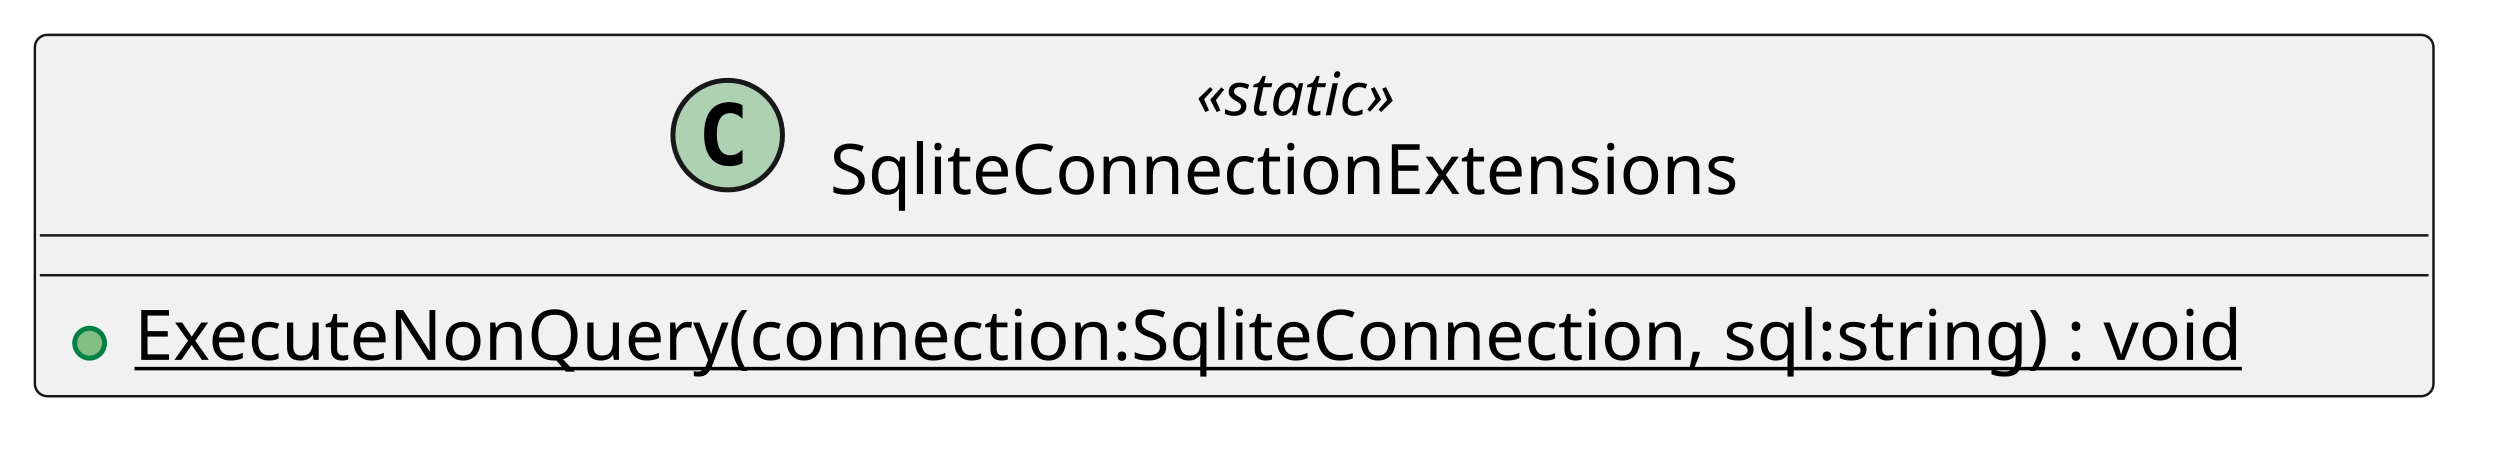
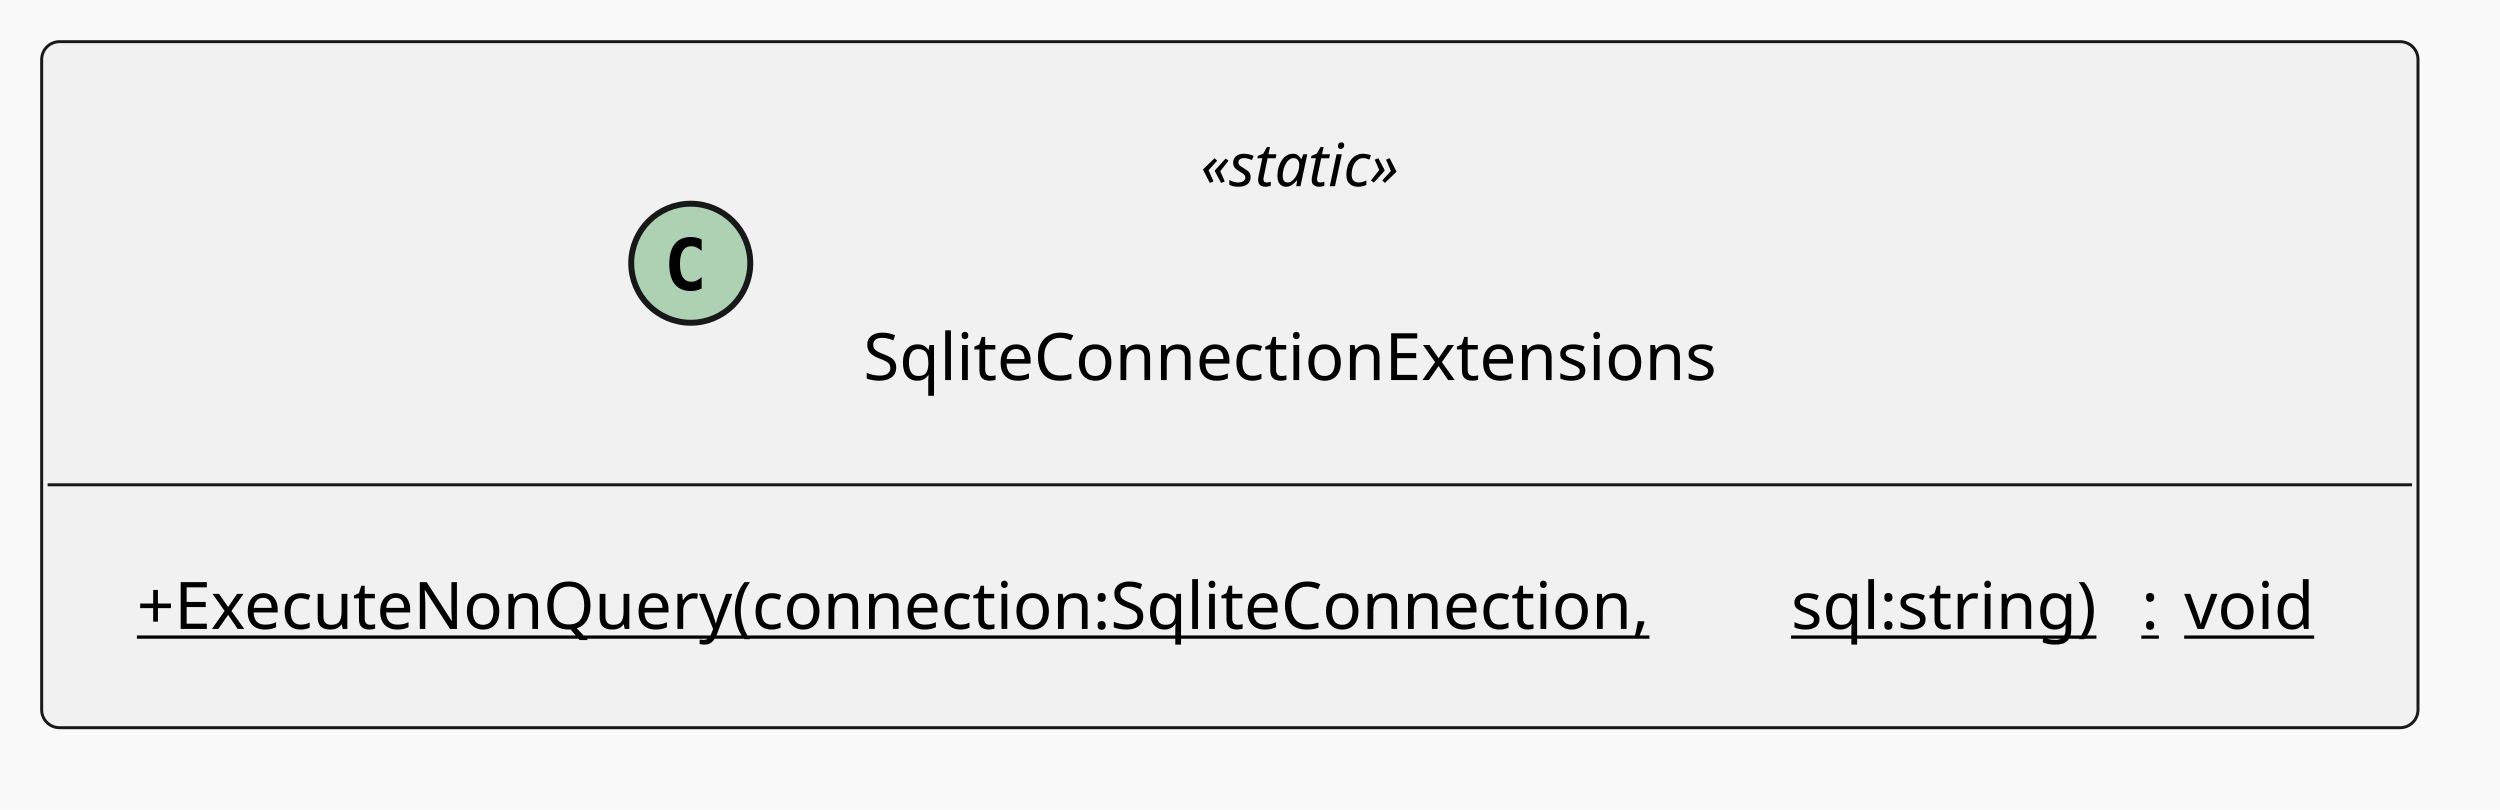
- <svg xmlns="http://www.w3.org/2000/svg" contentStyleType="text/css" data-diagram-type="CLASS" height="93px" preserveAspectRatio="none" style="width:502px;height:93px;background:#FFFFFF;" version="1.1" viewBox="0 0 502 93" width="502px" zoomAndPan="magnify">
+ <svg xmlns="http://www.w3.org/2000/svg" contentStyleType="text/css" data-diagram-type="CLASS" height="136px" preserveAspectRatio="none" style="width:420px;height:136px;background:#F9F9F9;" version="1.1" viewBox="0 0 420 136" width="420px" zoomAndPan="magnify">
  <defs />
  <g>
-     <g class="entity" data-qualified-name="SqliteConnectionExtensions" data-source-line="1" id="ent0002">
-       <rect fill="#F1F1F1" height="72.562" rx="2.5" ry="2.5" style="stroke:#181818;stroke-width:0.5;" width="481.643" x="7" y="7" />
-       <ellipse cx="146.125" cy="27.133" fill="#ADD1B2" rx="11" ry="11" style="stroke:#181818;stroke-width:1;" />
-       <path d="M149.094,32.773 Q148.516,33.07 147.875,33.211 Q147.234,33.367 146.531,33.367 Q144.031,33.367 142.703,31.727 Q141.391,30.07 141.391,26.945 Q141.391,23.82 142.703,22.164 Q144.031,20.508 146.531,20.508 Q147.234,20.508 147.875,20.664 Q148.531,20.82 149.094,21.117 L149.094,23.836 Q148.469,23.258 147.875,22.992 Q147.281,22.711 146.656,22.711 Q145.312,22.711 144.625,23.789 Q143.938,24.852 143.938,26.945 Q143.938,29.039 144.625,30.117 Q145.312,31.18 146.656,31.18 Q147.281,31.18 147.875,30.914 Q148.469,30.633 149.094,30.055 L149.094,32.773 Z " fill="#000000" />
-       <text fill="#000000" font-family="sans-serif" font-size="12" font-style="italic" lengthAdjust="spacing" textLength="47.76" x="240.191" y="23.139">«static»</text>
-       <text fill="#000000" font-family="sans-serif" font-size="14" lengthAdjust="spacing" textLength="194.893" x="166.625" y="38.964">SqliteConnectionExtensions</text>
-       <line style="stroke:#181818;stroke-width:0.5;" x1="8" x2="487.643" y1="47.266" y2="47.266" />
-       <line style="stroke:#181818;stroke-width:0.5;" x1="8" x2="487.643" y1="55.266" y2="55.266" />
-       <g data-visibility-modifier="PUBLIC_METHOD">
-         <ellipse cx="18" cy="68.914" fill="#84BE84" rx="3" ry="3" style="stroke:#038048;stroke-width:1;" />
-       </g>
-       <text fill="#000000" font-family="sans-serif" font-size="14" lengthAdjust="spacing" text-decoration="underline" textLength="455.643" x="27" y="72.261">ExecuteNonQuery(connection:SqliteConnection, sql:string) : void</text>
+     <rect fill="#F9F9F9" height="136" style="stroke:none;stroke-width:1;" width="420" x="0" y="0" />
+     <g class="entity" data-qualified-name="SqliteConnectionExtensions" data-source-line="20" id="ent0002">
+       <rect fill="#F1F1F1" height="115.25" rx="3" ry="3" style="stroke:#181818;stroke-width:0.5;" width="399.222" x="7" y="7" />
+       <ellipse cx="116.046" cy="44.223" fill="#ADD1B2" rx="10" ry="10" style="stroke:#181818;stroke-width:1;" />
+       <path d="M117.874,48.473 Q117.468,48.676 117.015,48.785 Q116.561,48.895 116.077,48.895 Q114.296,48.895 113.358,47.738 Q112.436,46.566 112.436,44.363 Q112.436,42.145 113.358,40.988 Q114.296,39.816 116.077,39.816 Q116.561,39.816 117.015,39.926 Q117.483,40.02 117.874,40.238 L117.874,42.16 Q117.436,41.754 117.015,41.566 Q116.593,41.363 116.155,41.363 Q115.202,41.363 114.718,42.129 Q114.233,42.879 114.233,44.363 Q114.233,45.832 114.718,46.582 Q115.202,47.332 116.155,47.332 Q116.593,47.332 117.015,47.145 Q117.436,46.957 117.874,46.551 L117.874,48.473 Z " fill="#000000" />
+       <text fill="#000000" font-family="sans-serif" font-size="10" font-style="italic" lengthAdjust="spacing" textLength="39.8" x="201.711" y="31.282">«static»</text>
+       <text fill="#000000" font-family="sans-serif" font-size="11" lengthAdjust="spacing" textLength="153.13" x="145.046" y="63.851">SqliteConnectionExtensions</text>
+       <line style="stroke:#181818;stroke-width:0.5;" x1="8" x2="405.222" y1="81.445" y2="81.445" />
+       <text fill="#000000" font-family="sans-serif" font-size="11" lengthAdjust="spacing" text-decoration="underline" textLength="274.404" x="23" y="105.656">+ExecuteNonQuery(connection:SqliteConnection,</text>
+       <text fill="#000000" font-family="sans-serif" font-size="11" lengthAdjust="spacing" text-decoration="underline" textLength="3.497" x="297.404" y="105.656"> </text>
+       <text fill="#000000" font-family="sans-serif" font-size="11" lengthAdjust="spacing" text-decoration="underline" textLength="55.344" x="300.9" y="105.656">sql:string)</text>
+       <text fill="#000000" font-family="sans-serif" font-size="11" lengthAdjust="spacing" text-decoration="underline" textLength="3.497" x="356.244" y="105.656"> </text>
+       <text fill="#000000" font-family="sans-serif" font-size="11" lengthAdjust="spacing" text-decoration="underline" textLength="3.706" x="359.741" y="105.656">:</text>
+       <text fill="#000000" font-family="sans-serif" font-size="11" lengthAdjust="spacing" text-decoration="underline" textLength="3.497" x="363.447" y="105.656"> </text>
+       <text fill="#000000" font-family="sans-serif" font-size="11" lengthAdjust="spacing" text-decoration="underline" textLength="23.278" x="366.943" y="105.656">void</text>
    </g>
  </g>
</svg>
